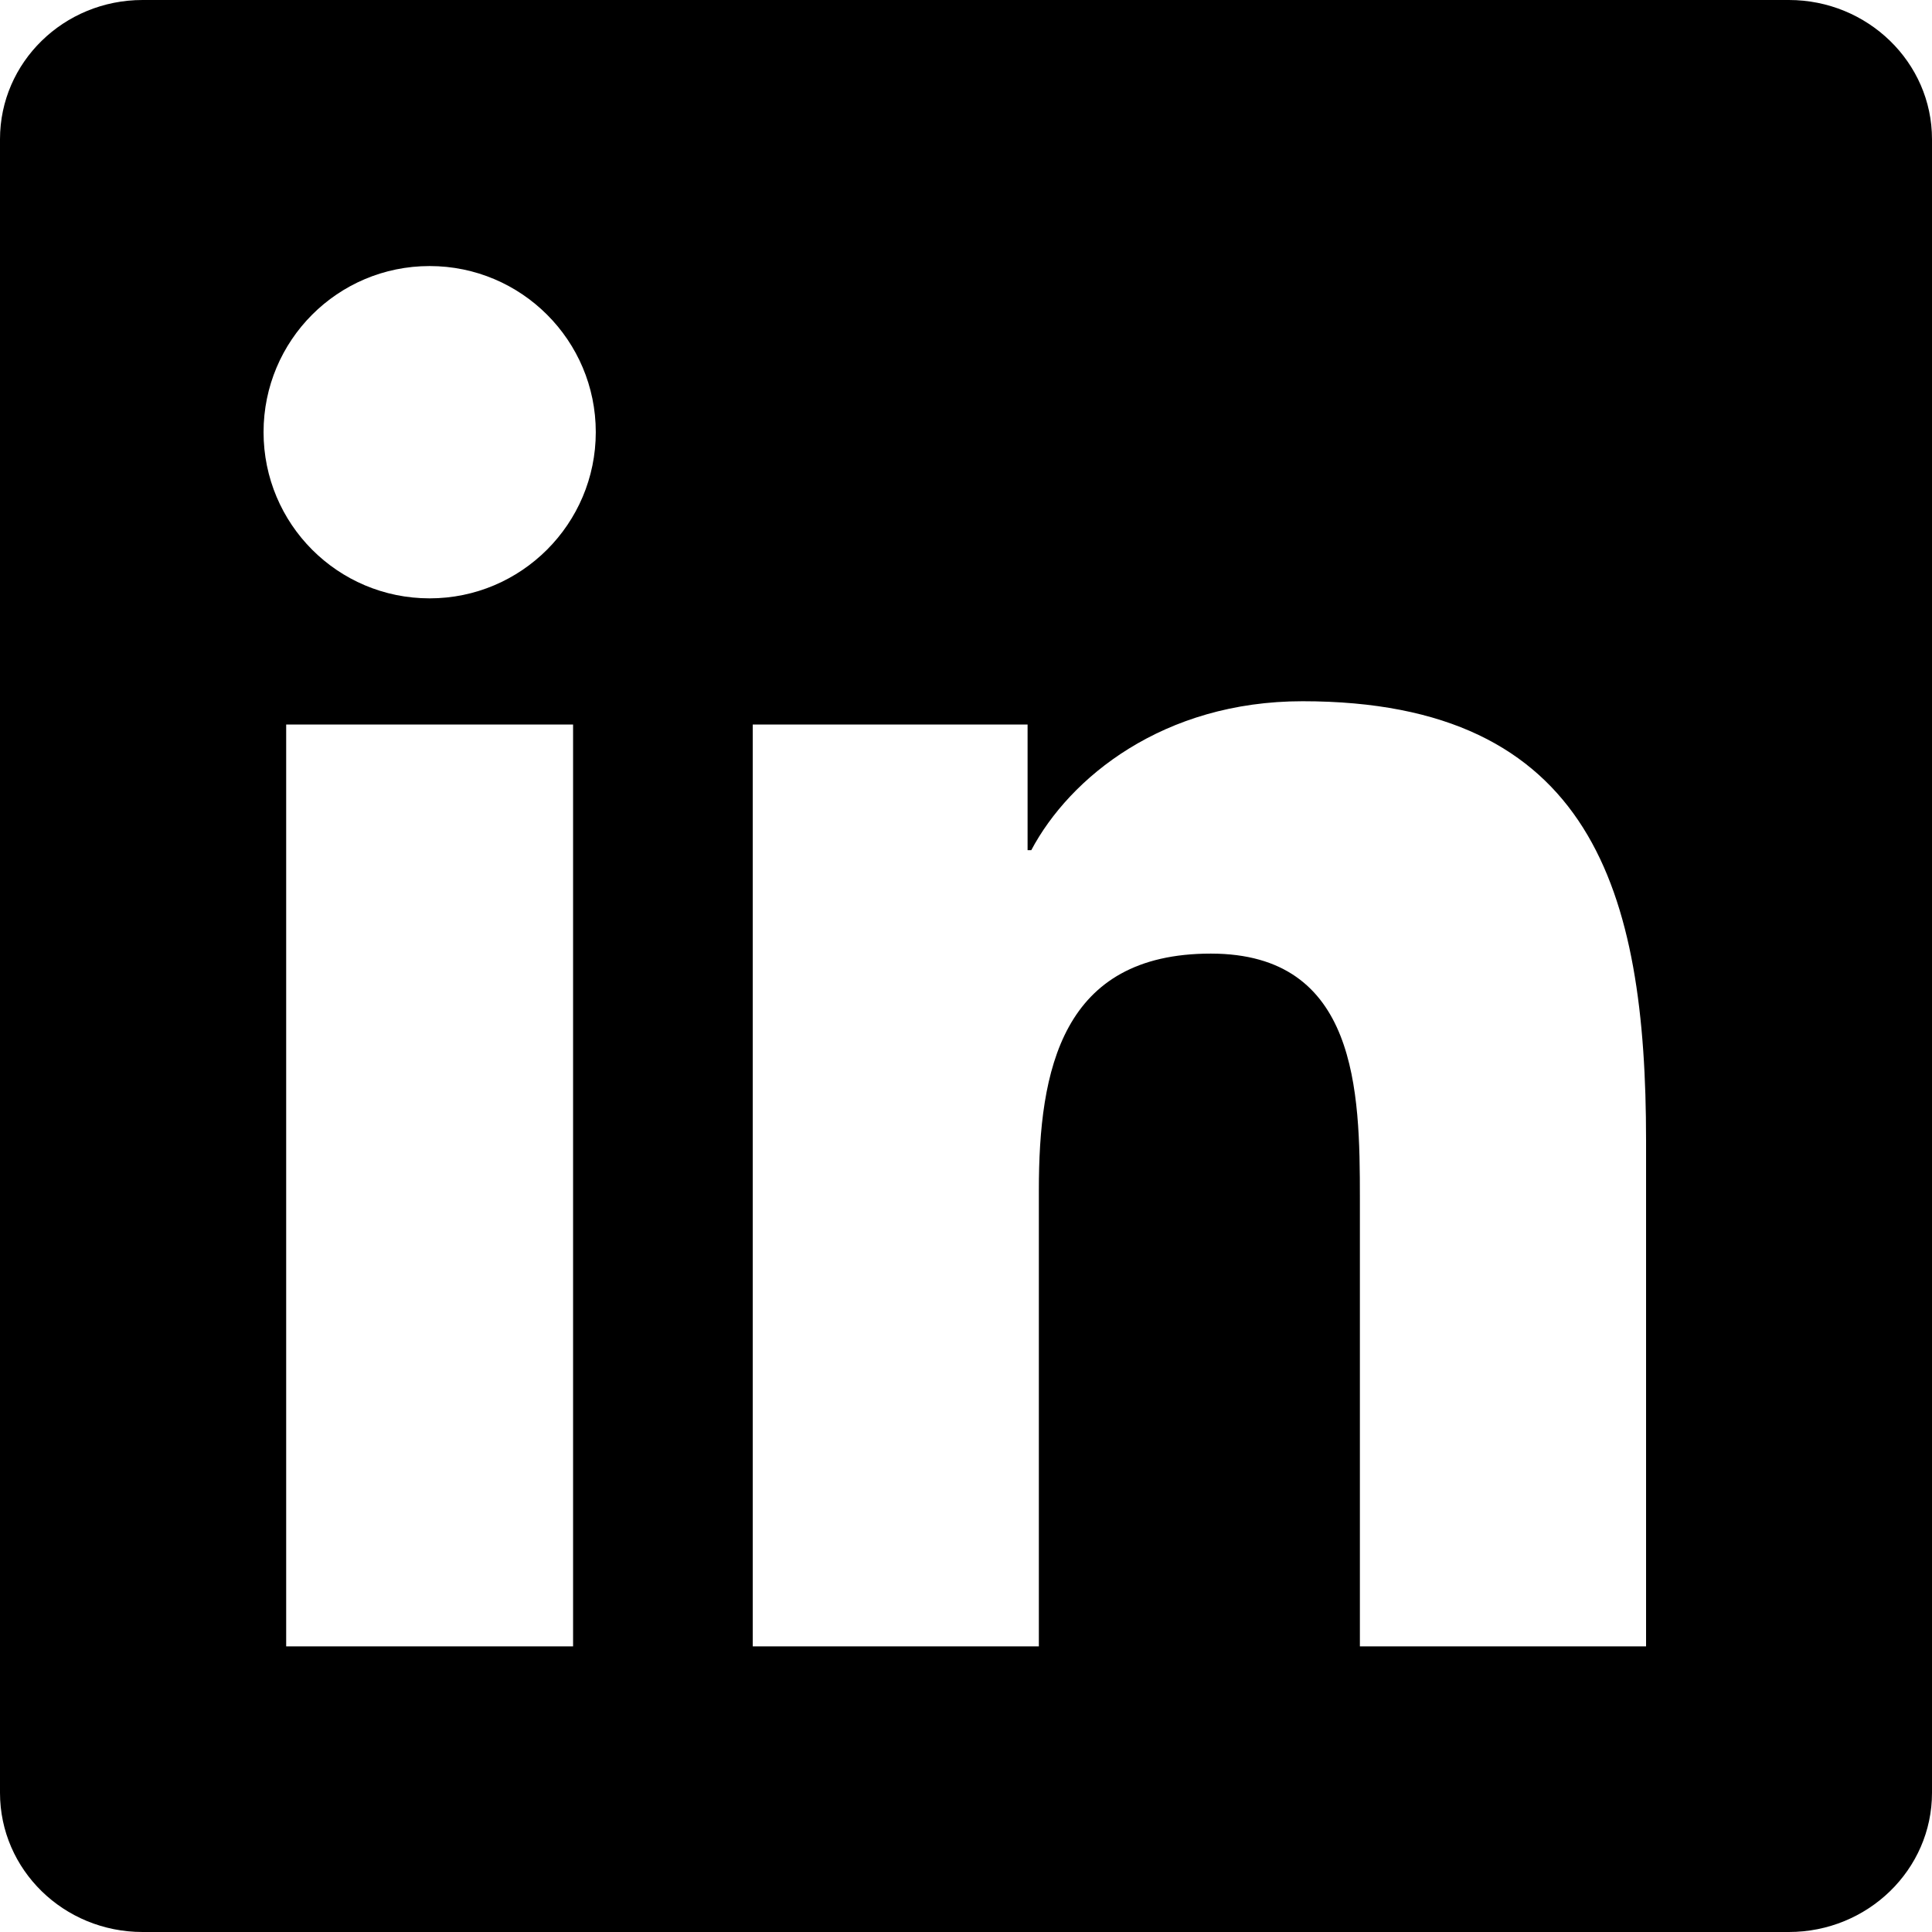
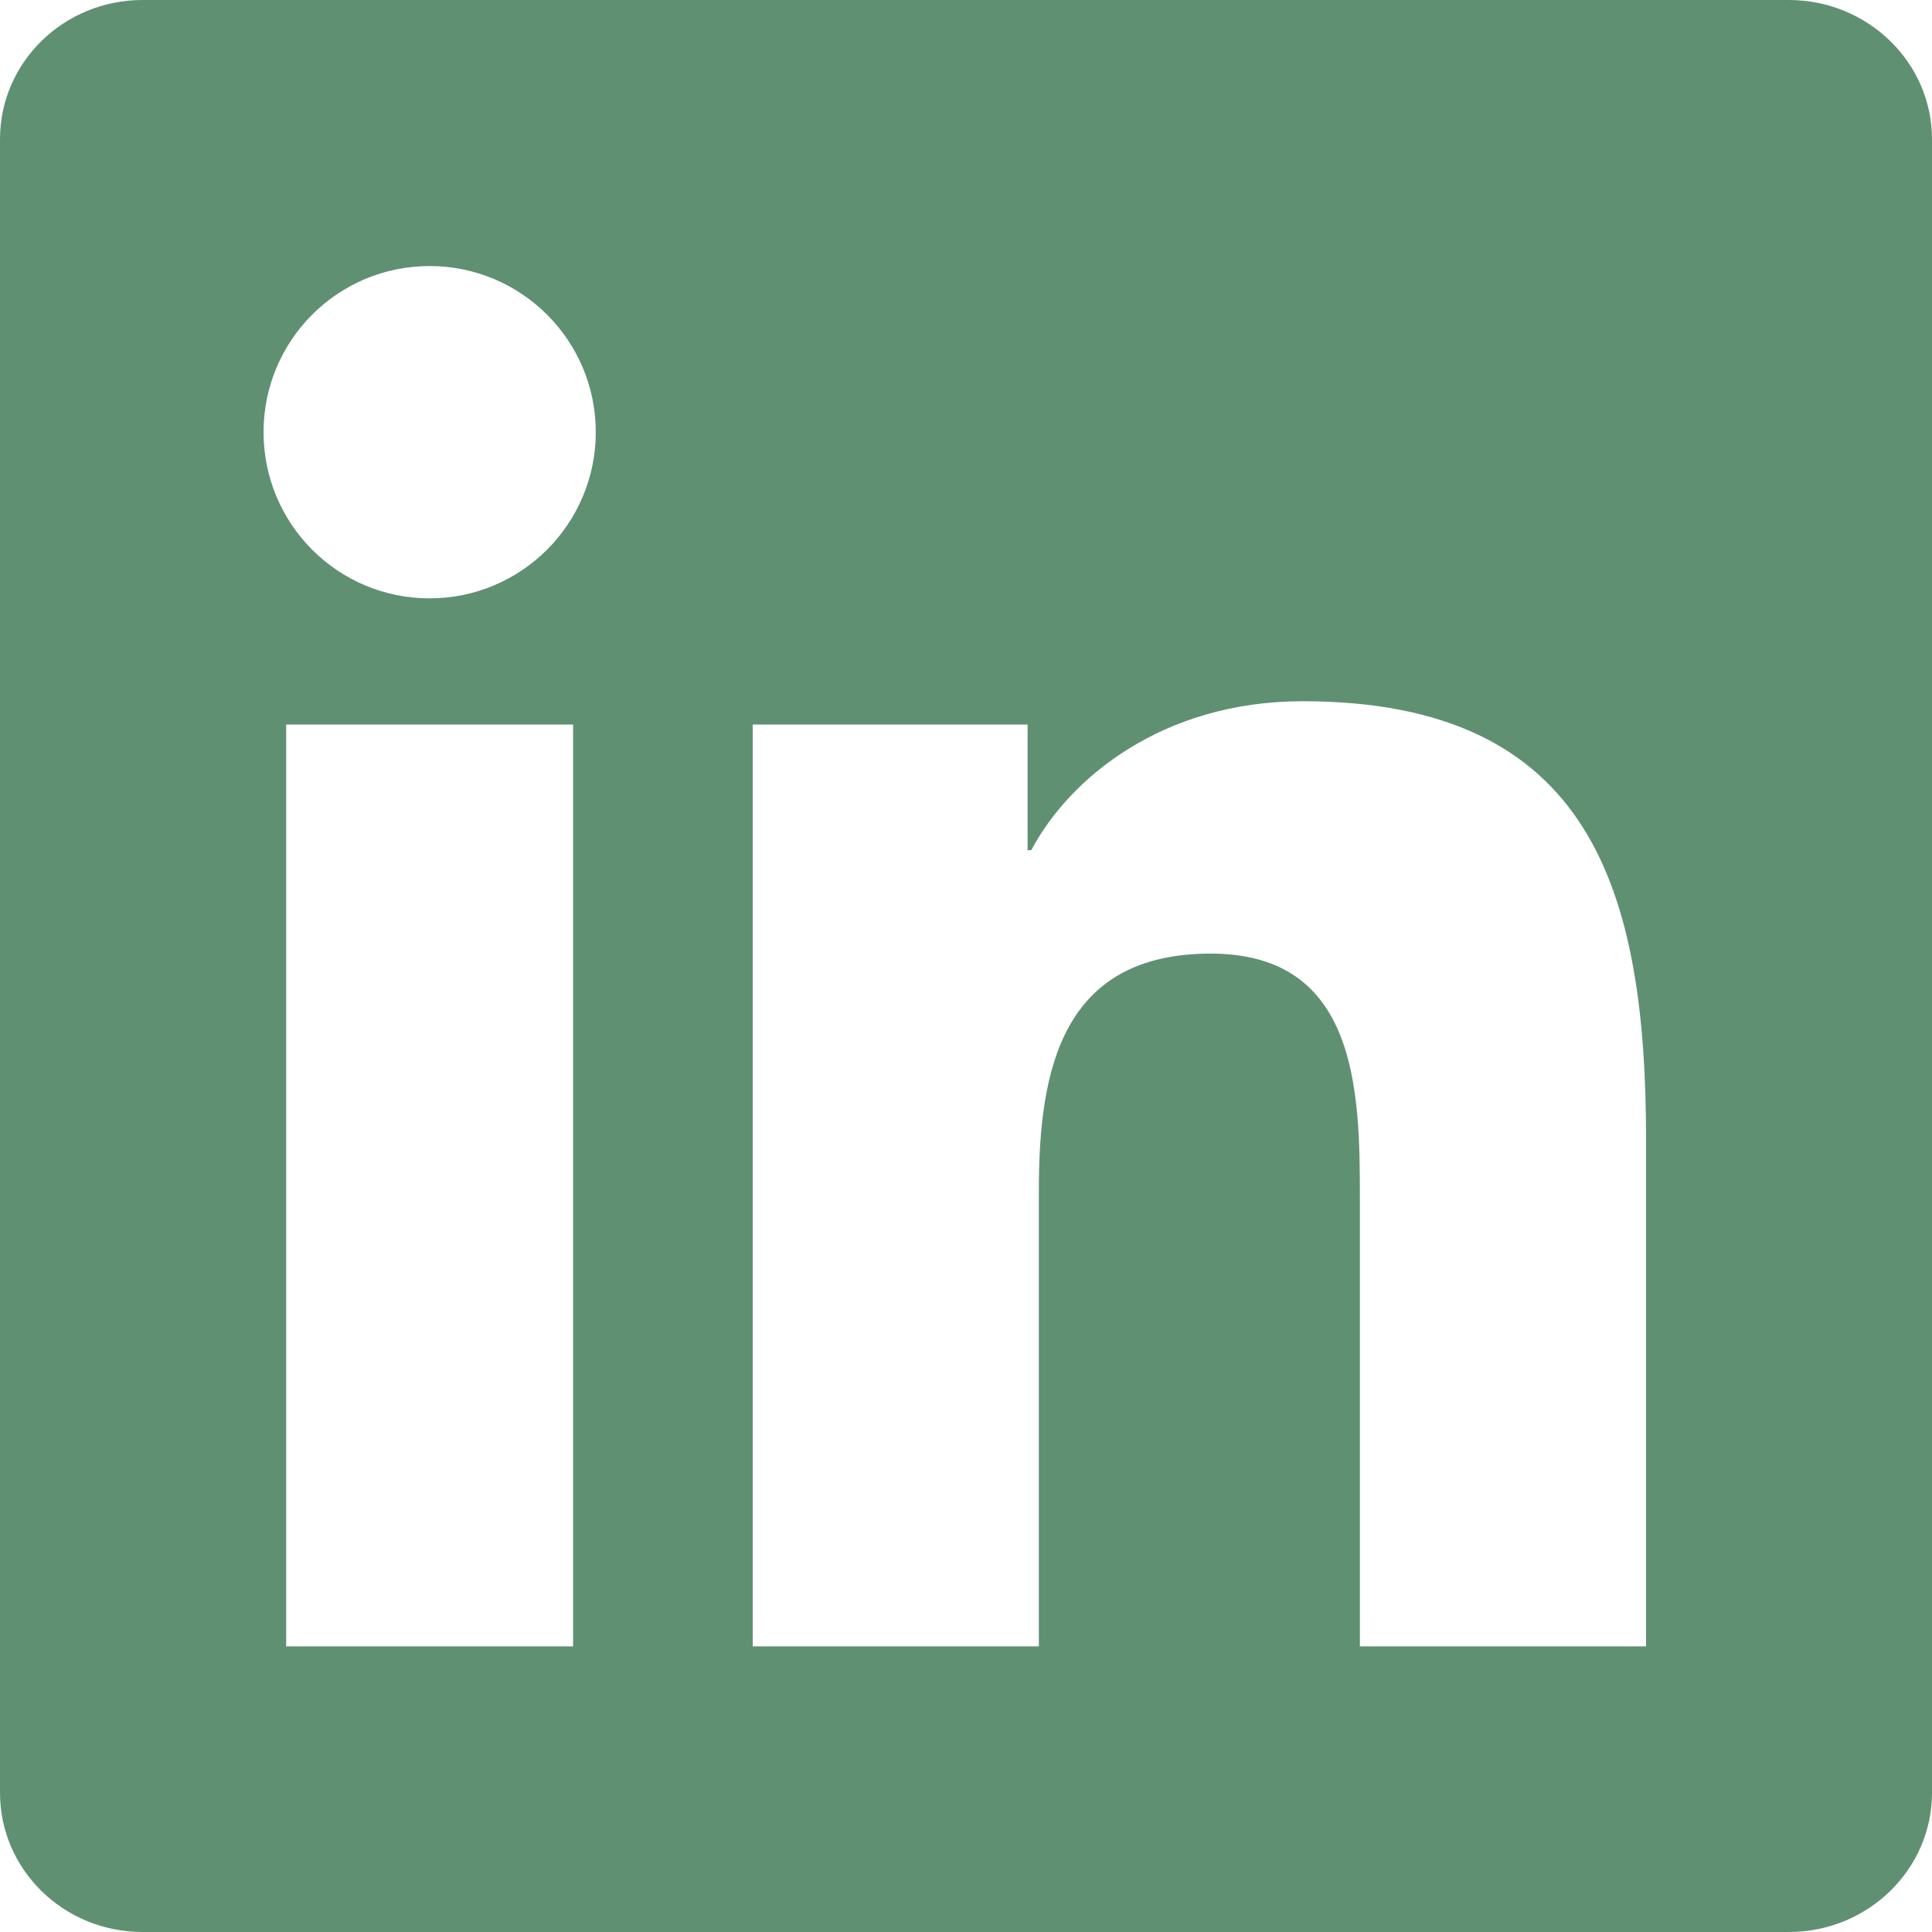
- <svg xmlns="http://www.w3.org/2000/svg" aria-labelledby="simpleicons-linkedin-icon" role="img" viewBox="0 0 24 24">
+ <svg xmlns="http://www.w3.org/2000/svg" aria-labelledby="simpleicons-linkedin-icon" fill="rgb(96,144,114)" role="img" viewBox="0 0 24 24">
  <path d="M20.447 20.452h-3.554v-5.569c0-1.328-.027-3.037-1.852-3.037-1.853 0-2.136 1.445-2.136 2.939v5.667H9.351V9h3.414v1.561h.046c.477-.9 1.637-1.85 3.37-1.85 3.601 0 4.267 2.37 4.267 5.455v6.286zM5.337 7.433c-1.144 0-2.063-.926-2.063-2.065 0-1.138.92-2.063 2.063-2.063 1.14 0 2.064.925 2.064 2.063 0 1.139-.925 2.065-2.064 2.065zm1.782 13.019H3.555V9h3.564v11.452zM22.225 0H1.771C.792 0 0 .774 0 1.729v20.542C0 23.227.792 24 1.771 24h20.451C23.2 24 24 23.227 24 22.271V1.729C24 .774 23.2 0 22.222 0h.003z" />
</svg>
